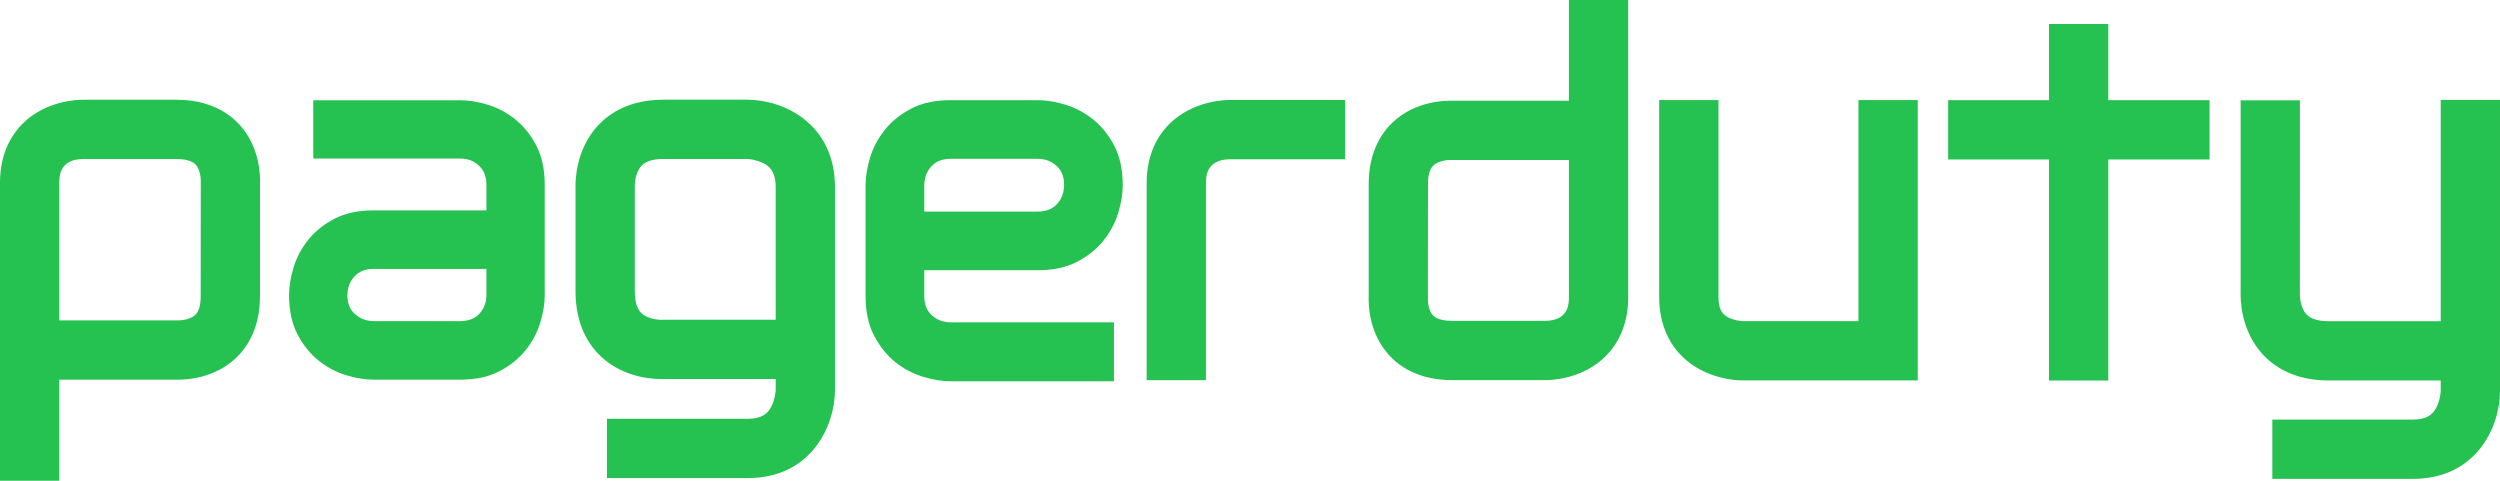
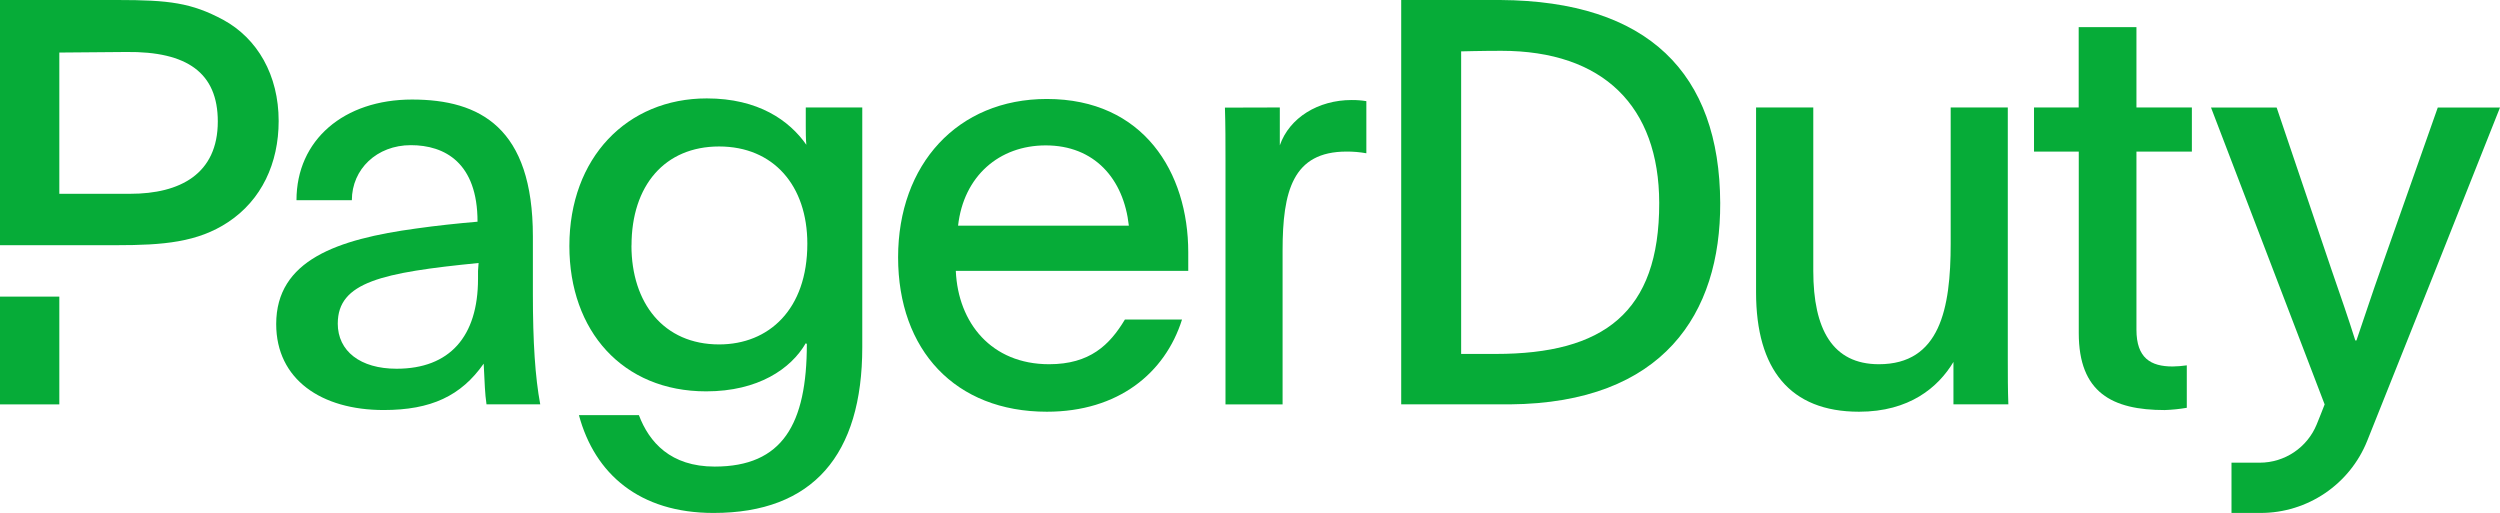
- <svg xmlns="http://www.w3.org/2000/svg" viewBox="0 0 1012.093 194.613" height="194.613" width="1012.093" xml:space="preserve" id="svg2" version="1.1">
-   <defs id="defs6" />
-   <g transform="matrix(1.333333,0,0,-1.333333,0,194.6133)" id="g10">
-     <g transform="scale(0.1)" id="g12">
-       <path id="path14" style="fill:#25c151;fill-opacity:1;fill-rule:nonzero;stroke:none" d="m 1476.9,564.859 c 0,-22.851 -6.94,-41.941 -20.83,-57.269 -13.88,-15.332 -33.55,-22.996 -58.86,-22.996 h -261.34 c -21.99,0 -41.08,6.797 -56.99,20.394 -16.05,13.735 -24,32.684 -24,57.125 0,22.852 6.79,42.086 20.68,57.707 13.88,15.477 33.55,23.285 58.86,23.285 h 342.48 z m 151.28,453.121 c -17.21,32.69 -38.62,59.3 -64.21,79.54 -25.61,20.4 -53.37,35.15 -83.17,44.12 -29.93,9.11 -57.7,13.59 -83.59,13.59 H 951.176 V 978.207 h 446.034 c 23,0 41.94,-7.23 56.98,-21.551 15.19,-14.316 22.71,-33.695 22.71,-57.992 v -77.812 h -342.48 c -46.86,0 -86.63,-8.536 -119.46,-25.743 -32.687,-17.211 -59.155,-38.617 -79.546,-64.214 -20.25,-25.598 -35,-53.368 -44.109,-83.594 -9.114,-30.086 -13.598,-58 -13.598,-83.887 0,-46.859 8.676,-86.629 25.742,-119.312 17.211,-32.692 38.617,-59.301 64.219,-79.551 25.598,-20.391 53.362,-35 83.162,-44.11 29.93,-9.113 57.7,-13.589 83.59,-13.589 h 262.79 c 46.86,0 86.63,8.527 119.46,25.738 32.69,17.211 59.15,38.609 79.55,64.211 20.24,25.597 35,53.23 44.11,83.164 9.11,29.797 13.59,57.707 13.59,83.449 v 335.25 c 0,46.859 -8.53,86.629 -25.74,119.316" />
-       <path id="path16" style="fill:#25c151;fill-opacity:1;fill-rule:nonzero;stroke:none" d="m 2806.35,895.758 c 0,23.129 6.99,42.476 20.96,58.187 13.81,15.571 33.6,23.426 59.06,23.426 h 264.48 c 22.11,0 40.88,-6.984 56.6,-20.949 15.56,-13.965 23.42,-33.168 23.42,-57.754 0,-22.988 -6.99,-42.48 -20.95,-58.047 -13.97,-15.57 -33.61,-23.426 -59.07,-23.426 h -344.5 z m 344.5,-256.629 c 46.99,0 87.14,8.586 120.02,25.898 32.88,17.309 59.65,38.84 80.02,64.59 20.51,25.606 35.2,53.535 44.37,83.653 9.16,29.968 13.67,58.046 13.67,83.941 0,47.137 -8.58,87.144 -25.89,120.169 -17.32,32.88 -38.85,59.64 -64.6,80.01 -25.75,20.52 -53.53,35.21 -83.65,44.38 -29.96,9.16 -58.04,13.67 -83.94,13.67 h -264.48 c -47.14,0 -87.14,-8.58 -120.02,-25.9 -33.02,-17.31 -59.65,-38.84 -80.16,-64.59 -20.37,-25.75 -35.21,-53.68 -44.37,-83.653 -9.02,-30.113 -13.68,-58.043 -13.68,-84.086 V 560.137 c 0,-47.137 8.73,-87.145 26.04,-120.028 17.32,-33.019 38.85,-59.64 64.45,-80.16 25.75,-20.359 53.68,-35.199 83.8,-44.219 29.97,-9.171 58.04,-13.82 83.94,-13.82 h 495.94 v 178.938 h -494.48 c -23.14,0 -42.48,6.984 -58.05,20.949 -15.71,13.965 -23.43,33.312 -23.43,58.34 v 78.992 h 344.5" />
-       <path id="path18" style="fill:#25c151;fill-opacity:1;fill-rule:nonzero;stroke:none" d="m 4335.49,551.699 c -0.24,-9.344 2.02,-35.433 15.53,-49.636 13.09,-13.754 38.81,-16.641 58.08,-16.641 h 283.86 c 70.7,0.965 70.7,54.078 70.7,71.551 v 416.738 l -360.79,0.137 c -0.13,0 -0.27,0 -0.41,0 -9.94,0 -36.16,-2.899 -50.49,-16.782 -10.76,-10.425 -16.22,-29.242 -16.22,-55.925 z m 357.19,-246.277 c -0.36,0 -0.69,0 -1,0 H 4409.1 c -100.69,0 -159.46,40.937 -191.03,75.289 -62.98,68.508 -63.45,157.019 -62.32,180.637 v 339.793 c 0,98.164 40.05,156.269 73.63,187.739 68.85,64.48 158.98,65.57 180.86,64.83 h 353.42 v 305.93 h 180 V 556.973 c 0,-92.403 -37.95,-149.012 -69.79,-180.243 -69.09,-67.761 -162.47,-71.308 -181.19,-71.308" />
-       <path id="path20" style="fill:#25c151;fill-opacity:1;fill-rule:nonzero;stroke:none" d="m 541.832,486.727 c 9.453,0.117 36.547,2.714 51.18,16.878 10.836,10.493 16.328,29.399 16.328,56.208 l 0.25,350.242 c 0.25,9.39 -2.027,35.621 -15.625,49.918 -13.164,13.843 -39.004,16.746 -58.363,16.746 H 251.059 C 180,975.754 180,922.355 180,904.785 V 486.863 Z M 180,0 H 0 v 904.785 c 0,92.551 38.004,149.245 69.883,180.515 70.59,69.24 166.222,71.59 182.512,71.42 h 283.207 c 100.843,0 159.703,-41 191.316,-75.4 C 790,1012.7 790.465,924.039 789.34,900.406 V 559.813 c 0,-98.317 -40.102,-156.512 -73.738,-188.024 -68.93,-64.559 -159.137,-65.668 -181.145,-64.93 l -354.457,0 V 0" />
-       <path id="path22" style="fill:#25c151;fill-opacity:1;fill-rule:nonzero;stroke:none" d="m 3661.57,305.211 h -180 v 598.633 c 0,92.187 37.87,148.836 69.64,180.116 70.93,69.84 167.63,72.09 182.93,72.08 h 349.95 V 976.043 h -350.7 c -71.82,-1.152 -71.82,-54.617 -71.82,-72.199 V 305.211" />
-       <path id="path24" style="fill:#25c151;fill-opacity:1;fill-rule:nonzero;stroke:none" d="m 5289.56,304.582 c -13.73,0 -111.45,2.668 -182.67,73.34 -31.52,31.289 -69.1,87.762 -69.1,179.16 v 598.748 h 180 V 557.082 c 0,-39.359 13.55,-52.309 28.21,-60.441 16.99,-9.434 37.96,-11.899 44.73,-12.063 l 352.06,0.004 v 671.248 h 180 V 304.582 h -532.5 c -0.21,0 -0.45,0 -0.73,0" />
-       <path id="path26" style="fill:#25c151;fill-opacity:1;fill-rule:nonzero;stroke:none" d="m 1927.31,894.996 0.28,-3.301 -0.18,-1.277 V 575 c 0,-31.527 6.9,-53.969 20.5,-66.699 21.15,-19.805 59.5,-19.731 59.8,-19.746 l 5.95,0.195 h 341.57 l -0.01,402.395 c 0,47.765 -19.26,63.843 -38.11,73.265 -22.68,11.34 -47.39,12.465 -47.62,12.465 h -255.62 c -30.6,0 -52.62,-6.684 -65.46,-19.871 -17.81,-18.313 -21.25,-50.27 -21.1,-62.008 z M 2270.27,7.969 H 1842.83 V 187.969 h 427.44 c 44.98,0 60.82,17.57 70.38,34.75 10.96,19.703 14.2,43.492 14.58,51.66 v 34.371 h -339.54 c -22.65,-0.852 -118.03,0.039 -190.78,68.141 -35.36,33.089 -77.5,94.316 -77.5,198.109 v 313.703 c -0.67,21.699 0.54,118.247 69.66,191.387 33.1,35.04 94.11,76.79 196.8,76.79 h 255.62 c 106.82,0 265.73,-70.77 265.73,-265.735 V 272.922 C 2534.21,165.898 2462.81,7.969 2270.27,7.969" />
-       <path id="path28" style="fill:#25c151;fill-opacity:1;fill-rule:nonzero;stroke:none" d="M 7326.29,5.629 H 6899.42 V 185.629 h 426.87 c 44.85,0 60.55,17.383 70,34.402 10.86,19.539 14.03,43.168 14.38,51.258 v 33.09 h -340.63 c -103.72,0 -165.02,42.121 -198.18,77.453 -68.53,73.02 -69.49,168.926 -68.69,191.363 V 1155 h 180 l -0.14,-589.07 c -0.19,-11.762 3.06,-43.317 20.6,-61.461 12.89,-13.328 35.23,-20.094 66.41,-20.094 h 340.63 v 671.875 h 180 V 270 C 7589.91,163.352 7518.87,5.629 7326.29,5.629" />
-       <path id="path30" style="fill:#25c151;fill-opacity:1;fill-rule:nonzero;stroke:none" d="m 6401.38,304.172 h -180 v 671.246 h -306.25 v 180.002 h 306.25 v 231.25 h 180 v -231.25 h 307.5 V 975.418 h -307.5 V 304.172" />
-     </g>
-   </g>
+ <svg xmlns="http://www.w3.org/2000/svg" viewBox="0 0 974.75 200" fill="#06ac38">
+   <path d="M950.49,41.92l-22,62.4c-4,11.25-6,17.64-9.72,28.44h-.43C915.43,123.5,912.79,116,909,105L887.66,41.92H862.07l44.31,115.76c-1,2.54-2,5.15-3.1,7.8a24,24,0,0,1-22.22,14.92h-11V200h11.34A44.78,44.78,0,0,0,923,171.82c14.13-35.32,38.13-95.42,51.75-129.9Z" />
+   <path d="M336.2,135.39c0,41.9-19.18,64.61-58,64.61-28.89,0-46.31-15.21-52.48-38.15H249.1c4,10.59,12.35,20.07,29.55,20.07,26.46,0,35.94-16.54,35.94-47.85-.22,0-.22-.22-.44-.22-5.73,9.92-18.52,18.74-38.81,18.74C242.7,152.59,222,129,222,95.92c0-34.4,22.49-57.55,53.58-57.55,20.07,0,32.19,8.6,38.81,18.08-.22-2.43-.22-4.85-.22-7.28V41.9H336.2Zm-90-39.69c0,22.49,12.57,38.59,34.18,38.59,19.41,0,34.4-13.67,34.4-39.25,0-22.71-13.23-37.93-34.4-37.93S246.23,72.33,246.23,95.7Z" />
+   <path d="M372.67,105.62c.88,20.29,13.89,36.39,36.38,36.39,15.88,0,23.6-7.5,29.55-17.42h22.27c-6.61,20.94-24.92,35.94-52.7,35.94-35.72,0-58-24-58-60.2s23.15-61.74,58-61.74c37.71,0,55.13,28.66,55.13,59.76v7.27ZM440.14,88c-2-18.3-13.45-31.31-32.41-31.31-18.08,0-32,11.91-34.18,31.31Z" />
+   <path d="M499,41.9V56.67C502.74,45.87,514,39,527,39a33.57,33.57,0,0,1,5.74.44V59.76A42.08,42.08,0,0,0,525,59.1c-20.95,0-24.92,15.43-24.92,38.58v60H477.82v-95c0-7.27,0-13.67-.22-20.72Z" />
+   <path d="M761.65,141.12c-5.95,9.93-17.2,19.41-36.82,19.41-26.9,0-40.14-16.54-40.14-46.53V41.9H707v63.72c0,22.72,7.49,36.39,25.57,36.39,23.82,0,28-21.61,28-47V41.9h22.27v98.34c0,6,0,11.69.22,17.42H761.65Z" />
+   <path d="M833,41.9h21.61V59.1H833v69.46c0,11,5.51,14.33,14.11,14.33a43.18,43.18,0,0,0,5.52-.44V159a63.52,63.52,0,0,1-8.6.88c-20.51,0-33.52-6.84-33.52-30V59.1H793.06V41.9h17.42V10.58H833Z" />
+   <rect y="115.65" width="23.13" height="42.02" />
+   <path d="M87,7.71C74.63,1.1,66,0,45.71,0H0V95.6H45.49c18.07,0,31.56-1.1,43.46-9,13-8.59,19.7-22.91,19.7-39.43C108.65,29.3,100.4,15,87,7.71ZM50.78,75.56H23.13V20.49l26.11-.22C73,20,84.92,28.42,84.92,47.36,84.92,67.85,70.16,75.56,50.78,75.56Z" />
+   <path d="M546.33,0h38.6c57.75.38,85.57,28.59,85.78,79.16.18,43.07-22.14,78-82,78.5H546.33ZM569.7,138h13.47c41.93,0,63.84-16,63.76-58.88-.07-37.69-21.83-59.31-61.56-59.31-7.72,0-15.67.22-15.67.22Z" />
+   <path d="M189.69,157.66c-.66-4.63-.66-7.49-1.1-15.87-8.82,12.57-20.51,18.08-39,18.08-24.26,0-41.9-11.91-41.9-33.52,0-24.92,23.82-33.08,54.69-37.27,7.72-1.1,16.32-2,23.81-2.64,0-22.94-12.74-29.84-26-29.84s-23,9.35-23,21.46H115.6c0-23.51,18.51-39.25,45.05-39.25s47.12,11,47.12,53.36v22.49c0,18.75.89,32.42,2.87,43Zm-58-31.53c0,10.8,8.82,17.64,22.93,17.64,20.73,0,31.76-12.57,31.76-35.06a44.62,44.62,0,0,1,.22-6.17C148.9,106.28,131.7,110,131.7,126.13Z" />
</svg>
